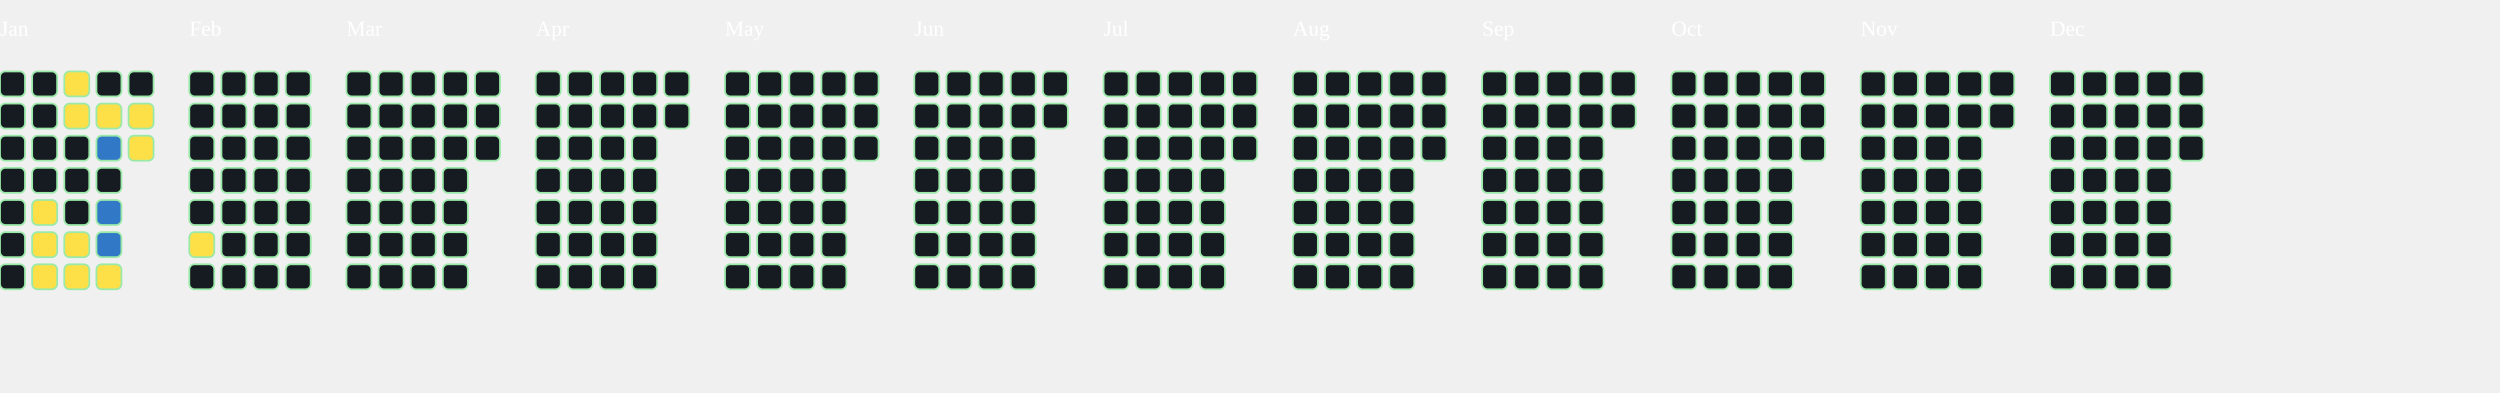
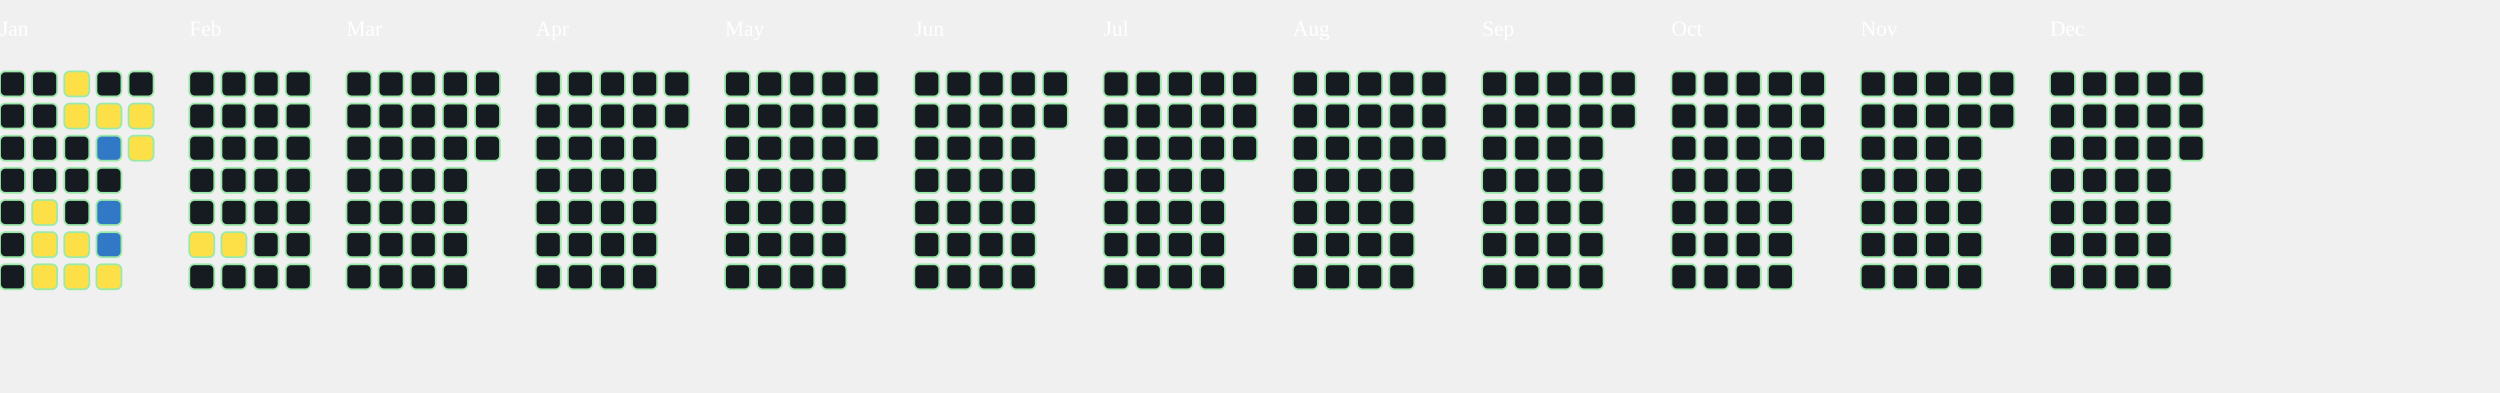
<svg xmlns="http://www.w3.org/2000/svg" width="1400" height="220" style="background:#161b22">
  <text x="0" y="20" fill="#ffffff" font-size="12">
      Jan
    </text>
  <rect x="0" y="40" width="14" height="14" rx="3" fill="#161b22" stroke="#9be9a8" stroke-width="1" />
  <rect x="0" y="58" width="14" height="14" rx="3" fill="#161b22" stroke="#9be9a8" stroke-width="1" />
  <rect x="0" y="76" width="14" height="14" rx="3" fill="#161b22" stroke="#9be9a8" stroke-width="1" />
  <rect x="0" y="94" width="14" height="14" rx="3" fill="#161b22" stroke="#9be9a8" stroke-width="1" />
  <rect x="0" y="112" width="14" height="14" rx="3" fill="#161b22" stroke="#9be9a8" stroke-width="1" />
  <rect x="0" y="130" width="14" height="14" rx="3" fill="#161b22" stroke="#9be9a8" stroke-width="1" />
  <rect x="0" y="148" width="14" height="14" rx="3" fill="#161b22" stroke="#9be9a8" stroke-width="1" />
  <rect x="18" y="40" width="14" height="14" rx="3" fill="#161b22" stroke="#9be9a8" stroke-width="1" />
  <rect x="18" y="58" width="14" height="14" rx="3" fill="#161b22" stroke="#9be9a8" stroke-width="1" />
  <rect x="18" y="76" width="14" height="14" rx="3" fill="#161b22" stroke="#9be9a8" stroke-width="1" />
  <rect x="18" y="94" width="14" height="14" rx="3" fill="#161b22" stroke="#9be9a8" stroke-width="1" />
  <rect x="18" y="112" width="14" height="14" rx="3" fill="#fde047" stroke="#9be9a8" stroke-width="1" />
  <rect x="18" y="130" width="14" height="14" rx="3" fill="#fde047" stroke="#9be9a8" stroke-width="1" />
  <rect x="18" y="148" width="14" height="14" rx="3" fill="#fde047" stroke="#9be9a8" stroke-width="1" />
  <rect x="36" y="40" width="14" height="14" rx="3" fill="#fde047" stroke="#9be9a8" stroke-width="1" />
  <rect x="36" y="58" width="14" height="14" rx="3" fill="#fde047" stroke="#9be9a8" stroke-width="1" />
  <rect x="36" y="76" width="14" height="14" rx="3" fill="#161b22" stroke="#9be9a8" stroke-width="1" />
  <rect x="36" y="94" width="14" height="14" rx="3" fill="#161b22" stroke="#9be9a8" stroke-width="1" />
  <rect x="36" y="112" width="14" height="14" rx="3" fill="#161b22" stroke="#9be9a8" stroke-width="1" />
  <rect x="36" y="130" width="14" height="14" rx="3" fill="#fde047" stroke="#9be9a8" stroke-width="1" />
  <rect x="36" y="148" width="14" height="14" rx="3" fill="#fde047" stroke="#9be9a8" stroke-width="1" />
  <rect x="54" y="40" width="14" height="14" rx="3" fill="#161b22" stroke="#9be9a8" stroke-width="1" />
  <rect x="54" y="58" width="14" height="14" rx="3" fill="#fde047" stroke="#9be9a8" stroke-width="1" />
  <rect x="54" y="76" width="14" height="14" rx="3" fill="#3178c6" stroke="#9be9a8" stroke-width="1" />
  <rect x="54" y="94" width="14" height="14" rx="3" fill="#161b22" stroke="#9be9a8" stroke-width="1" />
  <rect x="54" y="112" width="14" height="14" rx="3" fill="#3178c6" stroke="#9be9a8" stroke-width="1" />
  <rect x="54" y="130" width="14" height="14" rx="3" fill="#3178c6" stroke="#9be9a8" stroke-width="1" />
  <rect x="54" y="148" width="14" height="14" rx="3" fill="#fde047" stroke="#9be9a8" stroke-width="1" />
  <rect x="72" y="40" width="14" height="14" rx="3" fill="#161b22" stroke="#9be9a8" stroke-width="1" />
  <rect x="72" y="58" width="14" height="14" rx="3" fill="#fde047" stroke="#9be9a8" stroke-width="1" />
  <rect x="72" y="76" width="14" height="14" rx="3" fill="#fde047" stroke="#9be9a8" stroke-width="1" />
  <text x="106" y="20" fill="#ffffff" font-size="12">
      Feb
    </text>
  <rect x="106" y="40" width="14" height="14" rx="3" fill="#161b22" stroke="#9be9a8" stroke-width="1" />
  <rect x="106" y="58" width="14" height="14" rx="3" fill="#161b22" stroke="#9be9a8" stroke-width="1" />
  <rect x="106" y="76" width="14" height="14" rx="3" fill="#161b22" stroke="#9be9a8" stroke-width="1" />
  <rect x="106" y="94" width="14" height="14" rx="3" fill="#161b22" stroke="#9be9a8" stroke-width="1" />
  <rect x="106" y="112" width="14" height="14" rx="3" fill="#161b22" stroke="#9be9a8" stroke-width="1" />
  <rect x="106" y="130" width="14" height="14" rx="3" fill="#fde047" stroke="#9be9a8" stroke-width="1" />
  <rect x="106" y="148" width="14" height="14" rx="3" fill="#161b22" stroke="#9be9a8" stroke-width="1" />
  <rect x="124" y="40" width="14" height="14" rx="3" fill="#161b22" stroke="#9be9a8" stroke-width="1" />
  <rect x="124" y="58" width="14" height="14" rx="3" fill="#161b22" stroke="#9be9a8" stroke-width="1" />
  <rect x="124" y="76" width="14" height="14" rx="3" fill="#161b22" stroke="#9be9a8" stroke-width="1" />
  <rect x="124" y="94" width="14" height="14" rx="3" fill="#161b22" stroke="#9be9a8" stroke-width="1" />
  <rect x="124" y="112" width="14" height="14" rx="3" fill="#161b22" stroke="#9be9a8" stroke-width="1" />
-   <rect x="124" y="130" width="14" height="14" rx="3" fill="#161b22" stroke="#9be9a8" stroke-width="1" />
+   <rect x="124" y="130" width="14" height="14" rx="3" fill="#fde047" stroke="#9be9a8" stroke-width="1" />
  <rect x="124" y="148" width="14" height="14" rx="3" fill="#161b22" stroke="#9be9a8" stroke-width="1" />
  <rect x="142" y="40" width="14" height="14" rx="3" fill="#161b22" stroke="#9be9a8" stroke-width="1" />
  <rect x="142" y="58" width="14" height="14" rx="3" fill="#161b22" stroke="#9be9a8" stroke-width="1" />
  <rect x="142" y="76" width="14" height="14" rx="3" fill="#161b22" stroke="#9be9a8" stroke-width="1" />
  <rect x="142" y="94" width="14" height="14" rx="3" fill="#161b22" stroke="#9be9a8" stroke-width="1" />
  <rect x="142" y="112" width="14" height="14" rx="3" fill="#161b22" stroke="#9be9a8" stroke-width="1" />
  <rect x="142" y="130" width="14" height="14" rx="3" fill="#161b22" stroke="#9be9a8" stroke-width="1" />
  <rect x="142" y="148" width="14" height="14" rx="3" fill="#161b22" stroke="#9be9a8" stroke-width="1" />
  <rect x="160" y="40" width="14" height="14" rx="3" fill="#161b22" stroke="#9be9a8" stroke-width="1" />
  <rect x="160" y="58" width="14" height="14" rx="3" fill="#161b22" stroke="#9be9a8" stroke-width="1" />
  <rect x="160" y="76" width="14" height="14" rx="3" fill="#161b22" stroke="#9be9a8" stroke-width="1" />
  <rect x="160" y="94" width="14" height="14" rx="3" fill="#161b22" stroke="#9be9a8" stroke-width="1" />
  <rect x="160" y="112" width="14" height="14" rx="3" fill="#161b22" stroke="#9be9a8" stroke-width="1" />
  <rect x="160" y="130" width="14" height="14" rx="3" fill="#161b22" stroke="#9be9a8" stroke-width="1" />
  <rect x="160" y="148" width="14" height="14" rx="3" fill="#161b22" stroke="#9be9a8" stroke-width="1" />
  <text x="194" y="20" fill="#ffffff" font-size="12">
      Mar
    </text>
  <rect x="194" y="40" width="14" height="14" rx="3" fill="#161b22" stroke="#9be9a8" stroke-width="1" />
  <rect x="194" y="58" width="14" height="14" rx="3" fill="#161b22" stroke="#9be9a8" stroke-width="1" />
  <rect x="194" y="76" width="14" height="14" rx="3" fill="#161b22" stroke="#9be9a8" stroke-width="1" />
  <rect x="194" y="94" width="14" height="14" rx="3" fill="#161b22" stroke="#9be9a8" stroke-width="1" />
  <rect x="194" y="112" width="14" height="14" rx="3" fill="#161b22" stroke="#9be9a8" stroke-width="1" />
  <rect x="194" y="130" width="14" height="14" rx="3" fill="#161b22" stroke="#9be9a8" stroke-width="1" />
  <rect x="194" y="148" width="14" height="14" rx="3" fill="#161b22" stroke="#9be9a8" stroke-width="1" />
  <rect x="212" y="40" width="14" height="14" rx="3" fill="#161b22" stroke="#9be9a8" stroke-width="1" />
  <rect x="212" y="58" width="14" height="14" rx="3" fill="#161b22" stroke="#9be9a8" stroke-width="1" />
  <rect x="212" y="76" width="14" height="14" rx="3" fill="#161b22" stroke="#9be9a8" stroke-width="1" />
  <rect x="212" y="94" width="14" height="14" rx="3" fill="#161b22" stroke="#9be9a8" stroke-width="1" />
  <rect x="212" y="112" width="14" height="14" rx="3" fill="#161b22" stroke="#9be9a8" stroke-width="1" />
  <rect x="212" y="130" width="14" height="14" rx="3" fill="#161b22" stroke="#9be9a8" stroke-width="1" />
  <rect x="212" y="148" width="14" height="14" rx="3" fill="#161b22" stroke="#9be9a8" stroke-width="1" />
  <rect x="230" y="40" width="14" height="14" rx="3" fill="#161b22" stroke="#9be9a8" stroke-width="1" />
  <rect x="230" y="58" width="14" height="14" rx="3" fill="#161b22" stroke="#9be9a8" stroke-width="1" />
  <rect x="230" y="76" width="14" height="14" rx="3" fill="#161b22" stroke="#9be9a8" stroke-width="1" />
  <rect x="230" y="94" width="14" height="14" rx="3" fill="#161b22" stroke="#9be9a8" stroke-width="1" />
  <rect x="230" y="112" width="14" height="14" rx="3" fill="#161b22" stroke="#9be9a8" stroke-width="1" />
  <rect x="230" y="130" width="14" height="14" rx="3" fill="#161b22" stroke="#9be9a8" stroke-width="1" />
  <rect x="230" y="148" width="14" height="14" rx="3" fill="#161b22" stroke="#9be9a8" stroke-width="1" />
  <rect x="248" y="40" width="14" height="14" rx="3" fill="#161b22" stroke="#9be9a8" stroke-width="1" />
  <rect x="248" y="58" width="14" height="14" rx="3" fill="#161b22" stroke="#9be9a8" stroke-width="1" />
  <rect x="248" y="76" width="14" height="14" rx="3" fill="#161b22" stroke="#9be9a8" stroke-width="1" />
  <rect x="248" y="94" width="14" height="14" rx="3" fill="#161b22" stroke="#9be9a8" stroke-width="1" />
  <rect x="248" y="112" width="14" height="14" rx="3" fill="#161b22" stroke="#9be9a8" stroke-width="1" />
  <rect x="248" y="130" width="14" height="14" rx="3" fill="#161b22" stroke="#9be9a8" stroke-width="1" />
  <rect x="248" y="148" width="14" height="14" rx="3" fill="#161b22" stroke="#9be9a8" stroke-width="1" />
  <rect x="266" y="40" width="14" height="14" rx="3" fill="#161b22" stroke="#9be9a8" stroke-width="1" />
  <rect x="266" y="58" width="14" height="14" rx="3" fill="#161b22" stroke="#9be9a8" stroke-width="1" />
  <rect x="266" y="76" width="14" height="14" rx="3" fill="#161b22" stroke="#9be9a8" stroke-width="1" />
  <text x="300" y="20" fill="#ffffff" font-size="12">
      Apr
    </text>
  <rect x="300" y="40" width="14" height="14" rx="3" fill="#161b22" stroke="#9be9a8" stroke-width="1" />
  <rect x="300" y="58" width="14" height="14" rx="3" fill="#161b22" stroke="#9be9a8" stroke-width="1" />
  <rect x="300" y="76" width="14" height="14" rx="3" fill="#161b22" stroke="#9be9a8" stroke-width="1" />
  <rect x="300" y="94" width="14" height="14" rx="3" fill="#161b22" stroke="#9be9a8" stroke-width="1" />
  <rect x="300" y="112" width="14" height="14" rx="3" fill="#161b22" stroke="#9be9a8" stroke-width="1" />
  <rect x="300" y="130" width="14" height="14" rx="3" fill="#161b22" stroke="#9be9a8" stroke-width="1" />
  <rect x="300" y="148" width="14" height="14" rx="3" fill="#161b22" stroke="#9be9a8" stroke-width="1" />
  <rect x="318" y="40" width="14" height="14" rx="3" fill="#161b22" stroke="#9be9a8" stroke-width="1" />
  <rect x="318" y="58" width="14" height="14" rx="3" fill="#161b22" stroke="#9be9a8" stroke-width="1" />
  <rect x="318" y="76" width="14" height="14" rx="3" fill="#161b22" stroke="#9be9a8" stroke-width="1" />
  <rect x="318" y="94" width="14" height="14" rx="3" fill="#161b22" stroke="#9be9a8" stroke-width="1" />
  <rect x="318" y="112" width="14" height="14" rx="3" fill="#161b22" stroke="#9be9a8" stroke-width="1" />
  <rect x="318" y="130" width="14" height="14" rx="3" fill="#161b22" stroke="#9be9a8" stroke-width="1" />
  <rect x="318" y="148" width="14" height="14" rx="3" fill="#161b22" stroke="#9be9a8" stroke-width="1" />
  <rect x="336" y="40" width="14" height="14" rx="3" fill="#161b22" stroke="#9be9a8" stroke-width="1" />
  <rect x="336" y="58" width="14" height="14" rx="3" fill="#161b22" stroke="#9be9a8" stroke-width="1" />
  <rect x="336" y="76" width="14" height="14" rx="3" fill="#161b22" stroke="#9be9a8" stroke-width="1" />
  <rect x="336" y="94" width="14" height="14" rx="3" fill="#161b22" stroke="#9be9a8" stroke-width="1" />
  <rect x="336" y="112" width="14" height="14" rx="3" fill="#161b22" stroke="#9be9a8" stroke-width="1" />
  <rect x="336" y="130" width="14" height="14" rx="3" fill="#161b22" stroke="#9be9a8" stroke-width="1" />
  <rect x="336" y="148" width="14" height="14" rx="3" fill="#161b22" stroke="#9be9a8" stroke-width="1" />
  <rect x="354" y="40" width="14" height="14" rx="3" fill="#161b22" stroke="#9be9a8" stroke-width="1" />
  <rect x="354" y="58" width="14" height="14" rx="3" fill="#161b22" stroke="#9be9a8" stroke-width="1" />
  <rect x="354" y="76" width="14" height="14" rx="3" fill="#161b22" stroke="#9be9a8" stroke-width="1" />
  <rect x="354" y="94" width="14" height="14" rx="3" fill="#161b22" stroke="#9be9a8" stroke-width="1" />
  <rect x="354" y="112" width="14" height="14" rx="3" fill="#161b22" stroke="#9be9a8" stroke-width="1" />
  <rect x="354" y="130" width="14" height="14" rx="3" fill="#161b22" stroke="#9be9a8" stroke-width="1" />
  <rect x="354" y="148" width="14" height="14" rx="3" fill="#161b22" stroke="#9be9a8" stroke-width="1" />
  <rect x="372" y="40" width="14" height="14" rx="3" fill="#161b22" stroke="#9be9a8" stroke-width="1" />
  <rect x="372" y="58" width="14" height="14" rx="3" fill="#161b22" stroke="#9be9a8" stroke-width="1" />
  <text x="406" y="20" fill="#ffffff" font-size="12">
      May
    </text>
  <rect x="406" y="40" width="14" height="14" rx="3" fill="#161b22" stroke="#9be9a8" stroke-width="1" />
  <rect x="406" y="58" width="14" height="14" rx="3" fill="#161b22" stroke="#9be9a8" stroke-width="1" />
  <rect x="406" y="76" width="14" height="14" rx="3" fill="#161b22" stroke="#9be9a8" stroke-width="1" />
  <rect x="406" y="94" width="14" height="14" rx="3" fill="#161b22" stroke="#9be9a8" stroke-width="1" />
  <rect x="406" y="112" width="14" height="14" rx="3" fill="#161b22" stroke="#9be9a8" stroke-width="1" />
  <rect x="406" y="130" width="14" height="14" rx="3" fill="#161b22" stroke="#9be9a8" stroke-width="1" />
  <rect x="406" y="148" width="14" height="14" rx="3" fill="#161b22" stroke="#9be9a8" stroke-width="1" />
  <rect x="424" y="40" width="14" height="14" rx="3" fill="#161b22" stroke="#9be9a8" stroke-width="1" />
  <rect x="424" y="58" width="14" height="14" rx="3" fill="#161b22" stroke="#9be9a8" stroke-width="1" />
  <rect x="424" y="76" width="14" height="14" rx="3" fill="#161b22" stroke="#9be9a8" stroke-width="1" />
  <rect x="424" y="94" width="14" height="14" rx="3" fill="#161b22" stroke="#9be9a8" stroke-width="1" />
  <rect x="424" y="112" width="14" height="14" rx="3" fill="#161b22" stroke="#9be9a8" stroke-width="1" />
  <rect x="424" y="130" width="14" height="14" rx="3" fill="#161b22" stroke="#9be9a8" stroke-width="1" />
  <rect x="424" y="148" width="14" height="14" rx="3" fill="#161b22" stroke="#9be9a8" stroke-width="1" />
  <rect x="442" y="40" width="14" height="14" rx="3" fill="#161b22" stroke="#9be9a8" stroke-width="1" />
  <rect x="442" y="58" width="14" height="14" rx="3" fill="#161b22" stroke="#9be9a8" stroke-width="1" />
  <rect x="442" y="76" width="14" height="14" rx="3" fill="#161b22" stroke="#9be9a8" stroke-width="1" />
  <rect x="442" y="94" width="14" height="14" rx="3" fill="#161b22" stroke="#9be9a8" stroke-width="1" />
  <rect x="442" y="112" width="14" height="14" rx="3" fill="#161b22" stroke="#9be9a8" stroke-width="1" />
  <rect x="442" y="130" width="14" height="14" rx="3" fill="#161b22" stroke="#9be9a8" stroke-width="1" />
  <rect x="442" y="148" width="14" height="14" rx="3" fill="#161b22" stroke="#9be9a8" stroke-width="1" />
  <rect x="460" y="40" width="14" height="14" rx="3" fill="#161b22" stroke="#9be9a8" stroke-width="1" />
  <rect x="460" y="58" width="14" height="14" rx="3" fill="#161b22" stroke="#9be9a8" stroke-width="1" />
  <rect x="460" y="76" width="14" height="14" rx="3" fill="#161b22" stroke="#9be9a8" stroke-width="1" />
  <rect x="460" y="94" width="14" height="14" rx="3" fill="#161b22" stroke="#9be9a8" stroke-width="1" />
  <rect x="460" y="112" width="14" height="14" rx="3" fill="#161b22" stroke="#9be9a8" stroke-width="1" />
  <rect x="460" y="130" width="14" height="14" rx="3" fill="#161b22" stroke="#9be9a8" stroke-width="1" />
  <rect x="460" y="148" width="14" height="14" rx="3" fill="#161b22" stroke="#9be9a8" stroke-width="1" />
  <rect x="478" y="40" width="14" height="14" rx="3" fill="#161b22" stroke="#9be9a8" stroke-width="1" />
  <rect x="478" y="58" width="14" height="14" rx="3" fill="#161b22" stroke="#9be9a8" stroke-width="1" />
  <rect x="478" y="76" width="14" height="14" rx="3" fill="#161b22" stroke="#9be9a8" stroke-width="1" />
  <text x="512" y="20" fill="#ffffff" font-size="12">
      Jun
    </text>
  <rect x="512" y="40" width="14" height="14" rx="3" fill="#161b22" stroke="#9be9a8" stroke-width="1" />
  <rect x="512" y="58" width="14" height="14" rx="3" fill="#161b22" stroke="#9be9a8" stroke-width="1" />
  <rect x="512" y="76" width="14" height="14" rx="3" fill="#161b22" stroke="#9be9a8" stroke-width="1" />
  <rect x="512" y="94" width="14" height="14" rx="3" fill="#161b22" stroke="#9be9a8" stroke-width="1" />
  <rect x="512" y="112" width="14" height="14" rx="3" fill="#161b22" stroke="#9be9a8" stroke-width="1" />
  <rect x="512" y="130" width="14" height="14" rx="3" fill="#161b22" stroke="#9be9a8" stroke-width="1" />
  <rect x="512" y="148" width="14" height="14" rx="3" fill="#161b22" stroke="#9be9a8" stroke-width="1" />
  <rect x="530" y="40" width="14" height="14" rx="3" fill="#161b22" stroke="#9be9a8" stroke-width="1" />
  <rect x="530" y="58" width="14" height="14" rx="3" fill="#161b22" stroke="#9be9a8" stroke-width="1" />
  <rect x="530" y="76" width="14" height="14" rx="3" fill="#161b22" stroke="#9be9a8" stroke-width="1" />
  <rect x="530" y="94" width="14" height="14" rx="3" fill="#161b22" stroke="#9be9a8" stroke-width="1" />
  <rect x="530" y="112" width="14" height="14" rx="3" fill="#161b22" stroke="#9be9a8" stroke-width="1" />
  <rect x="530" y="130" width="14" height="14" rx="3" fill="#161b22" stroke="#9be9a8" stroke-width="1" />
  <rect x="530" y="148" width="14" height="14" rx="3" fill="#161b22" stroke="#9be9a8" stroke-width="1" />
  <rect x="548" y="40" width="14" height="14" rx="3" fill="#161b22" stroke="#9be9a8" stroke-width="1" />
  <rect x="548" y="58" width="14" height="14" rx="3" fill="#161b22" stroke="#9be9a8" stroke-width="1" />
  <rect x="548" y="76" width="14" height="14" rx="3" fill="#161b22" stroke="#9be9a8" stroke-width="1" />
  <rect x="548" y="94" width="14" height="14" rx="3" fill="#161b22" stroke="#9be9a8" stroke-width="1" />
  <rect x="548" y="112" width="14" height="14" rx="3" fill="#161b22" stroke="#9be9a8" stroke-width="1" />
  <rect x="548" y="130" width="14" height="14" rx="3" fill="#161b22" stroke="#9be9a8" stroke-width="1" />
  <rect x="548" y="148" width="14" height="14" rx="3" fill="#161b22" stroke="#9be9a8" stroke-width="1" />
  <rect x="566" y="40" width="14" height="14" rx="3" fill="#161b22" stroke="#9be9a8" stroke-width="1" />
  <rect x="566" y="58" width="14" height="14" rx="3" fill="#161b22" stroke="#9be9a8" stroke-width="1" />
  <rect x="566" y="76" width="14" height="14" rx="3" fill="#161b22" stroke="#9be9a8" stroke-width="1" />
  <rect x="566" y="94" width="14" height="14" rx="3" fill="#161b22" stroke="#9be9a8" stroke-width="1" />
  <rect x="566" y="112" width="14" height="14" rx="3" fill="#161b22" stroke="#9be9a8" stroke-width="1" />
  <rect x="566" y="130" width="14" height="14" rx="3" fill="#161b22" stroke="#9be9a8" stroke-width="1" />
  <rect x="566" y="148" width="14" height="14" rx="3" fill="#161b22" stroke="#9be9a8" stroke-width="1" />
  <rect x="584" y="40" width="14" height="14" rx="3" fill="#161b22" stroke="#9be9a8" stroke-width="1" />
  <rect x="584" y="58" width="14" height="14" rx="3" fill="#161b22" stroke="#9be9a8" stroke-width="1" />
  <text x="618" y="20" fill="#ffffff" font-size="12">
      Jul
    </text>
  <rect x="618" y="40" width="14" height="14" rx="3" fill="#161b22" stroke="#9be9a8" stroke-width="1" />
  <rect x="618" y="58" width="14" height="14" rx="3" fill="#161b22" stroke="#9be9a8" stroke-width="1" />
  <rect x="618" y="76" width="14" height="14" rx="3" fill="#161b22" stroke="#9be9a8" stroke-width="1" />
  <rect x="618" y="94" width="14" height="14" rx="3" fill="#161b22" stroke="#9be9a8" stroke-width="1" />
  <rect x="618" y="112" width="14" height="14" rx="3" fill="#161b22" stroke="#9be9a8" stroke-width="1" />
  <rect x="618" y="130" width="14" height="14" rx="3" fill="#161b22" stroke="#9be9a8" stroke-width="1" />
  <rect x="618" y="148" width="14" height="14" rx="3" fill="#161b22" stroke="#9be9a8" stroke-width="1" />
  <rect x="636" y="40" width="14" height="14" rx="3" fill="#161b22" stroke="#9be9a8" stroke-width="1" />
  <rect x="636" y="58" width="14" height="14" rx="3" fill="#161b22" stroke="#9be9a8" stroke-width="1" />
  <rect x="636" y="76" width="14" height="14" rx="3" fill="#161b22" stroke="#9be9a8" stroke-width="1" />
  <rect x="636" y="94" width="14" height="14" rx="3" fill="#161b22" stroke="#9be9a8" stroke-width="1" />
  <rect x="636" y="112" width="14" height="14" rx="3" fill="#161b22" stroke="#9be9a8" stroke-width="1" />
  <rect x="636" y="130" width="14" height="14" rx="3" fill="#161b22" stroke="#9be9a8" stroke-width="1" />
  <rect x="636" y="148" width="14" height="14" rx="3" fill="#161b22" stroke="#9be9a8" stroke-width="1" />
  <rect x="654" y="40" width="14" height="14" rx="3" fill="#161b22" stroke="#9be9a8" stroke-width="1" />
  <rect x="654" y="58" width="14" height="14" rx="3" fill="#161b22" stroke="#9be9a8" stroke-width="1" />
  <rect x="654" y="76" width="14" height="14" rx="3" fill="#161b22" stroke="#9be9a8" stroke-width="1" />
  <rect x="654" y="94" width="14" height="14" rx="3" fill="#161b22" stroke="#9be9a8" stroke-width="1" />
  <rect x="654" y="112" width="14" height="14" rx="3" fill="#161b22" stroke="#9be9a8" stroke-width="1" />
  <rect x="654" y="130" width="14" height="14" rx="3" fill="#161b22" stroke="#9be9a8" stroke-width="1" />
  <rect x="654" y="148" width="14" height="14" rx="3" fill="#161b22" stroke="#9be9a8" stroke-width="1" />
  <rect x="672" y="40" width="14" height="14" rx="3" fill="#161b22" stroke="#9be9a8" stroke-width="1" />
  <rect x="672" y="58" width="14" height="14" rx="3" fill="#161b22" stroke="#9be9a8" stroke-width="1" />
  <rect x="672" y="76" width="14" height="14" rx="3" fill="#161b22" stroke="#9be9a8" stroke-width="1" />
  <rect x="672" y="94" width="14" height="14" rx="3" fill="#161b22" stroke="#9be9a8" stroke-width="1" />
  <rect x="672" y="112" width="14" height="14" rx="3" fill="#161b22" stroke="#9be9a8" stroke-width="1" />
  <rect x="672" y="130" width="14" height="14" rx="3" fill="#161b22" stroke="#9be9a8" stroke-width="1" />
  <rect x="672" y="148" width="14" height="14" rx="3" fill="#161b22" stroke="#9be9a8" stroke-width="1" />
  <rect x="690" y="40" width="14" height="14" rx="3" fill="#161b22" stroke="#9be9a8" stroke-width="1" />
  <rect x="690" y="58" width="14" height="14" rx="3" fill="#161b22" stroke="#9be9a8" stroke-width="1" />
  <rect x="690" y="76" width="14" height="14" rx="3" fill="#161b22" stroke="#9be9a8" stroke-width="1" />
  <text x="724" y="20" fill="#ffffff" font-size="12">
      Aug
    </text>
  <rect x="724" y="40" width="14" height="14" rx="3" fill="#161b22" stroke="#9be9a8" stroke-width="1" />
  <rect x="724" y="58" width="14" height="14" rx="3" fill="#161b22" stroke="#9be9a8" stroke-width="1" />
  <rect x="724" y="76" width="14" height="14" rx="3" fill="#161b22" stroke="#9be9a8" stroke-width="1" />
  <rect x="724" y="94" width="14" height="14" rx="3" fill="#161b22" stroke="#9be9a8" stroke-width="1" />
  <rect x="724" y="112" width="14" height="14" rx="3" fill="#161b22" stroke="#9be9a8" stroke-width="1" />
  <rect x="724" y="130" width="14" height="14" rx="3" fill="#161b22" stroke="#9be9a8" stroke-width="1" />
  <rect x="724" y="148" width="14" height="14" rx="3" fill="#161b22" stroke="#9be9a8" stroke-width="1" />
  <rect x="742" y="40" width="14" height="14" rx="3" fill="#161b22" stroke="#9be9a8" stroke-width="1" />
  <rect x="742" y="58" width="14" height="14" rx="3" fill="#161b22" stroke="#9be9a8" stroke-width="1" />
  <rect x="742" y="76" width="14" height="14" rx="3" fill="#161b22" stroke="#9be9a8" stroke-width="1" />
  <rect x="742" y="94" width="14" height="14" rx="3" fill="#161b22" stroke="#9be9a8" stroke-width="1" />
  <rect x="742" y="112" width="14" height="14" rx="3" fill="#161b22" stroke="#9be9a8" stroke-width="1" />
  <rect x="742" y="130" width="14" height="14" rx="3" fill="#161b22" stroke="#9be9a8" stroke-width="1" />
  <rect x="742" y="148" width="14" height="14" rx="3" fill="#161b22" stroke="#9be9a8" stroke-width="1" />
  <rect x="760" y="40" width="14" height="14" rx="3" fill="#161b22" stroke="#9be9a8" stroke-width="1" />
  <rect x="760" y="58" width="14" height="14" rx="3" fill="#161b22" stroke="#9be9a8" stroke-width="1" />
  <rect x="760" y="76" width="14" height="14" rx="3" fill="#161b22" stroke="#9be9a8" stroke-width="1" />
  <rect x="760" y="94" width="14" height="14" rx="3" fill="#161b22" stroke="#9be9a8" stroke-width="1" />
  <rect x="760" y="112" width="14" height="14" rx="3" fill="#161b22" stroke="#9be9a8" stroke-width="1" />
  <rect x="760" y="130" width="14" height="14" rx="3" fill="#161b22" stroke="#9be9a8" stroke-width="1" />
  <rect x="760" y="148" width="14" height="14" rx="3" fill="#161b22" stroke="#9be9a8" stroke-width="1" />
  <rect x="778" y="40" width="14" height="14" rx="3" fill="#161b22" stroke="#9be9a8" stroke-width="1" />
  <rect x="778" y="58" width="14" height="14" rx="3" fill="#161b22" stroke="#9be9a8" stroke-width="1" />
  <rect x="778" y="76" width="14" height="14" rx="3" fill="#161b22" stroke="#9be9a8" stroke-width="1" />
  <rect x="778" y="94" width="14" height="14" rx="3" fill="#161b22" stroke="#9be9a8" stroke-width="1" />
  <rect x="778" y="112" width="14" height="14" rx="3" fill="#161b22" stroke="#9be9a8" stroke-width="1" />
  <rect x="778" y="130" width="14" height="14" rx="3" fill="#161b22" stroke="#9be9a8" stroke-width="1" />
  <rect x="778" y="148" width="14" height="14" rx="3" fill="#161b22" stroke="#9be9a8" stroke-width="1" />
  <rect x="796" y="40" width="14" height="14" rx="3" fill="#161b22" stroke="#9be9a8" stroke-width="1" />
  <rect x="796" y="58" width="14" height="14" rx="3" fill="#161b22" stroke="#9be9a8" stroke-width="1" />
  <rect x="796" y="76" width="14" height="14" rx="3" fill="#161b22" stroke="#9be9a8" stroke-width="1" />
  <text x="830" y="20" fill="#ffffff" font-size="12">
      Sep
    </text>
  <rect x="830" y="40" width="14" height="14" rx="3" fill="#161b22" stroke="#9be9a8" stroke-width="1" />
  <rect x="830" y="58" width="14" height="14" rx="3" fill="#161b22" stroke="#9be9a8" stroke-width="1" />
  <rect x="830" y="76" width="14" height="14" rx="3" fill="#161b22" stroke="#9be9a8" stroke-width="1" />
  <rect x="830" y="94" width="14" height="14" rx="3" fill="#161b22" stroke="#9be9a8" stroke-width="1" />
  <rect x="830" y="112" width="14" height="14" rx="3" fill="#161b22" stroke="#9be9a8" stroke-width="1" />
  <rect x="830" y="130" width="14" height="14" rx="3" fill="#161b22" stroke="#9be9a8" stroke-width="1" />
  <rect x="830" y="148" width="14" height="14" rx="3" fill="#161b22" stroke="#9be9a8" stroke-width="1" />
  <rect x="848" y="40" width="14" height="14" rx="3" fill="#161b22" stroke="#9be9a8" stroke-width="1" />
  <rect x="848" y="58" width="14" height="14" rx="3" fill="#161b22" stroke="#9be9a8" stroke-width="1" />
  <rect x="848" y="76" width="14" height="14" rx="3" fill="#161b22" stroke="#9be9a8" stroke-width="1" />
  <rect x="848" y="94" width="14" height="14" rx="3" fill="#161b22" stroke="#9be9a8" stroke-width="1" />
  <rect x="848" y="112" width="14" height="14" rx="3" fill="#161b22" stroke="#9be9a8" stroke-width="1" />
  <rect x="848" y="130" width="14" height="14" rx="3" fill="#161b22" stroke="#9be9a8" stroke-width="1" />
  <rect x="848" y="148" width="14" height="14" rx="3" fill="#161b22" stroke="#9be9a8" stroke-width="1" />
  <rect x="866" y="40" width="14" height="14" rx="3" fill="#161b22" stroke="#9be9a8" stroke-width="1" />
  <rect x="866" y="58" width="14" height="14" rx="3" fill="#161b22" stroke="#9be9a8" stroke-width="1" />
  <rect x="866" y="76" width="14" height="14" rx="3" fill="#161b22" stroke="#9be9a8" stroke-width="1" />
  <rect x="866" y="94" width="14" height="14" rx="3" fill="#161b22" stroke="#9be9a8" stroke-width="1" />
  <rect x="866" y="112" width="14" height="14" rx="3" fill="#161b22" stroke="#9be9a8" stroke-width="1" />
  <rect x="866" y="130" width="14" height="14" rx="3" fill="#161b22" stroke="#9be9a8" stroke-width="1" />
  <rect x="866" y="148" width="14" height="14" rx="3" fill="#161b22" stroke="#9be9a8" stroke-width="1" />
  <rect x="884" y="40" width="14" height="14" rx="3" fill="#161b22" stroke="#9be9a8" stroke-width="1" />
  <rect x="884" y="58" width="14" height="14" rx="3" fill="#161b22" stroke="#9be9a8" stroke-width="1" />
  <rect x="884" y="76" width="14" height="14" rx="3" fill="#161b22" stroke="#9be9a8" stroke-width="1" />
  <rect x="884" y="94" width="14" height="14" rx="3" fill="#161b22" stroke="#9be9a8" stroke-width="1" />
  <rect x="884" y="112" width="14" height="14" rx="3" fill="#161b22" stroke="#9be9a8" stroke-width="1" />
  <rect x="884" y="130" width="14" height="14" rx="3" fill="#161b22" stroke="#9be9a8" stroke-width="1" />
  <rect x="884" y="148" width="14" height="14" rx="3" fill="#161b22" stroke="#9be9a8" stroke-width="1" />
  <rect x="902" y="40" width="14" height="14" rx="3" fill="#161b22" stroke="#9be9a8" stroke-width="1" />
  <rect x="902" y="58" width="14" height="14" rx="3" fill="#161b22" stroke="#9be9a8" stroke-width="1" />
  <text x="936" y="20" fill="#ffffff" font-size="12">
      Oct
    </text>
  <rect x="936" y="40" width="14" height="14" rx="3" fill="#161b22" stroke="#9be9a8" stroke-width="1" />
  <rect x="936" y="58" width="14" height="14" rx="3" fill="#161b22" stroke="#9be9a8" stroke-width="1" />
  <rect x="936" y="76" width="14" height="14" rx="3" fill="#161b22" stroke="#9be9a8" stroke-width="1" />
  <rect x="936" y="94" width="14" height="14" rx="3" fill="#161b22" stroke="#9be9a8" stroke-width="1" />
  <rect x="936" y="112" width="14" height="14" rx="3" fill="#161b22" stroke="#9be9a8" stroke-width="1" />
  <rect x="936" y="130" width="14" height="14" rx="3" fill="#161b22" stroke="#9be9a8" stroke-width="1" />
  <rect x="936" y="148" width="14" height="14" rx="3" fill="#161b22" stroke="#9be9a8" stroke-width="1" />
  <rect x="954" y="40" width="14" height="14" rx="3" fill="#161b22" stroke="#9be9a8" stroke-width="1" />
  <rect x="954" y="58" width="14" height="14" rx="3" fill="#161b22" stroke="#9be9a8" stroke-width="1" />
  <rect x="954" y="76" width="14" height="14" rx="3" fill="#161b22" stroke="#9be9a8" stroke-width="1" />
  <rect x="954" y="94" width="14" height="14" rx="3" fill="#161b22" stroke="#9be9a8" stroke-width="1" />
  <rect x="954" y="112" width="14" height="14" rx="3" fill="#161b22" stroke="#9be9a8" stroke-width="1" />
  <rect x="954" y="130" width="14" height="14" rx="3" fill="#161b22" stroke="#9be9a8" stroke-width="1" />
  <rect x="954" y="148" width="14" height="14" rx="3" fill="#161b22" stroke="#9be9a8" stroke-width="1" />
  <rect x="972" y="40" width="14" height="14" rx="3" fill="#161b22" stroke="#9be9a8" stroke-width="1" />
  <rect x="972" y="58" width="14" height="14" rx="3" fill="#161b22" stroke="#9be9a8" stroke-width="1" />
  <rect x="972" y="76" width="14" height="14" rx="3" fill="#161b22" stroke="#9be9a8" stroke-width="1" />
  <rect x="972" y="94" width="14" height="14" rx="3" fill="#161b22" stroke="#9be9a8" stroke-width="1" />
  <rect x="972" y="112" width="14" height="14" rx="3" fill="#161b22" stroke="#9be9a8" stroke-width="1" />
  <rect x="972" y="130" width="14" height="14" rx="3" fill="#161b22" stroke="#9be9a8" stroke-width="1" />
  <rect x="972" y="148" width="14" height="14" rx="3" fill="#161b22" stroke="#9be9a8" stroke-width="1" />
  <rect x="990" y="40" width="14" height="14" rx="3" fill="#161b22" stroke="#9be9a8" stroke-width="1" />
  <rect x="990" y="58" width="14" height="14" rx="3" fill="#161b22" stroke="#9be9a8" stroke-width="1" />
  <rect x="990" y="76" width="14" height="14" rx="3" fill="#161b22" stroke="#9be9a8" stroke-width="1" />
  <rect x="990" y="94" width="14" height="14" rx="3" fill="#161b22" stroke="#9be9a8" stroke-width="1" />
  <rect x="990" y="112" width="14" height="14" rx="3" fill="#161b22" stroke="#9be9a8" stroke-width="1" />
  <rect x="990" y="130" width="14" height="14" rx="3" fill="#161b22" stroke="#9be9a8" stroke-width="1" />
  <rect x="990" y="148" width="14" height="14" rx="3" fill="#161b22" stroke="#9be9a8" stroke-width="1" />
  <rect x="1008" y="40" width="14" height="14" rx="3" fill="#161b22" stroke="#9be9a8" stroke-width="1" />
  <rect x="1008" y="58" width="14" height="14" rx="3" fill="#161b22" stroke="#9be9a8" stroke-width="1" />
  <rect x="1008" y="76" width="14" height="14" rx="3" fill="#161b22" stroke="#9be9a8" stroke-width="1" />
  <text x="1042" y="20" fill="#ffffff" font-size="12">
      Nov
    </text>
  <rect x="1042" y="40" width="14" height="14" rx="3" fill="#161b22" stroke="#9be9a8" stroke-width="1" />
  <rect x="1042" y="58" width="14" height="14" rx="3" fill="#161b22" stroke="#9be9a8" stroke-width="1" />
  <rect x="1042" y="76" width="14" height="14" rx="3" fill="#161b22" stroke="#9be9a8" stroke-width="1" />
  <rect x="1042" y="94" width="14" height="14" rx="3" fill="#161b22" stroke="#9be9a8" stroke-width="1" />
  <rect x="1042" y="112" width="14" height="14" rx="3" fill="#161b22" stroke="#9be9a8" stroke-width="1" />
  <rect x="1042" y="130" width="14" height="14" rx="3" fill="#161b22" stroke="#9be9a8" stroke-width="1" />
  <rect x="1042" y="148" width="14" height="14" rx="3" fill="#161b22" stroke="#9be9a8" stroke-width="1" />
  <rect x="1060" y="40" width="14" height="14" rx="3" fill="#161b22" stroke="#9be9a8" stroke-width="1" />
  <rect x="1060" y="58" width="14" height="14" rx="3" fill="#161b22" stroke="#9be9a8" stroke-width="1" />
  <rect x="1060" y="76" width="14" height="14" rx="3" fill="#161b22" stroke="#9be9a8" stroke-width="1" />
  <rect x="1060" y="94" width="14" height="14" rx="3" fill="#161b22" stroke="#9be9a8" stroke-width="1" />
  <rect x="1060" y="112" width="14" height="14" rx="3" fill="#161b22" stroke="#9be9a8" stroke-width="1" />
  <rect x="1060" y="130" width="14" height="14" rx="3" fill="#161b22" stroke="#9be9a8" stroke-width="1" />
  <rect x="1060" y="148" width="14" height="14" rx="3" fill="#161b22" stroke="#9be9a8" stroke-width="1" />
  <rect x="1078" y="40" width="14" height="14" rx="3" fill="#161b22" stroke="#9be9a8" stroke-width="1" />
  <rect x="1078" y="58" width="14" height="14" rx="3" fill="#161b22" stroke="#9be9a8" stroke-width="1" />
  <rect x="1078" y="76" width="14" height="14" rx="3" fill="#161b22" stroke="#9be9a8" stroke-width="1" />
  <rect x="1078" y="94" width="14" height="14" rx="3" fill="#161b22" stroke="#9be9a8" stroke-width="1" />
  <rect x="1078" y="112" width="14" height="14" rx="3" fill="#161b22" stroke="#9be9a8" stroke-width="1" />
  <rect x="1078" y="130" width="14" height="14" rx="3" fill="#161b22" stroke="#9be9a8" stroke-width="1" />
  <rect x="1078" y="148" width="14" height="14" rx="3" fill="#161b22" stroke="#9be9a8" stroke-width="1" />
  <rect x="1096" y="40" width="14" height="14" rx="3" fill="#161b22" stroke="#9be9a8" stroke-width="1" />
  <rect x="1096" y="58" width="14" height="14" rx="3" fill="#161b22" stroke="#9be9a8" stroke-width="1" />
  <rect x="1096" y="76" width="14" height="14" rx="3" fill="#161b22" stroke="#9be9a8" stroke-width="1" />
  <rect x="1096" y="94" width="14" height="14" rx="3" fill="#161b22" stroke="#9be9a8" stroke-width="1" />
  <rect x="1096" y="112" width="14" height="14" rx="3" fill="#161b22" stroke="#9be9a8" stroke-width="1" />
  <rect x="1096" y="130" width="14" height="14" rx="3" fill="#161b22" stroke="#9be9a8" stroke-width="1" />
  <rect x="1096" y="148" width="14" height="14" rx="3" fill="#161b22" stroke="#9be9a8" stroke-width="1" />
  <rect x="1114" y="40" width="14" height="14" rx="3" fill="#161b22" stroke="#9be9a8" stroke-width="1" />
  <rect x="1114" y="58" width="14" height="14" rx="3" fill="#161b22" stroke="#9be9a8" stroke-width="1" />
  <text x="1148" y="20" fill="#ffffff" font-size="12">
      Dec
    </text>
  <rect x="1148" y="40" width="14" height="14" rx="3" fill="#161b22" stroke="#9be9a8" stroke-width="1" />
  <rect x="1148" y="58" width="14" height="14" rx="3" fill="#161b22" stroke="#9be9a8" stroke-width="1" />
  <rect x="1148" y="76" width="14" height="14" rx="3" fill="#161b22" stroke="#9be9a8" stroke-width="1" />
  <rect x="1148" y="94" width="14" height="14" rx="3" fill="#161b22" stroke="#9be9a8" stroke-width="1" />
  <rect x="1148" y="112" width="14" height="14" rx="3" fill="#161b22" stroke="#9be9a8" stroke-width="1" />
  <rect x="1148" y="130" width="14" height="14" rx="3" fill="#161b22" stroke="#9be9a8" stroke-width="1" />
  <rect x="1148" y="148" width="14" height="14" rx="3" fill="#161b22" stroke="#9be9a8" stroke-width="1" />
  <rect x="1166" y="40" width="14" height="14" rx="3" fill="#161b22" stroke="#9be9a8" stroke-width="1" />
  <rect x="1166" y="58" width="14" height="14" rx="3" fill="#161b22" stroke="#9be9a8" stroke-width="1" />
  <rect x="1166" y="76" width="14" height="14" rx="3" fill="#161b22" stroke="#9be9a8" stroke-width="1" />
  <rect x="1166" y="94" width="14" height="14" rx="3" fill="#161b22" stroke="#9be9a8" stroke-width="1" />
  <rect x="1166" y="112" width="14" height="14" rx="3" fill="#161b22" stroke="#9be9a8" stroke-width="1" />
  <rect x="1166" y="130" width="14" height="14" rx="3" fill="#161b22" stroke="#9be9a8" stroke-width="1" />
  <rect x="1166" y="148" width="14" height="14" rx="3" fill="#161b22" stroke="#9be9a8" stroke-width="1" />
  <rect x="1184" y="40" width="14" height="14" rx="3" fill="#161b22" stroke="#9be9a8" stroke-width="1" />
  <rect x="1184" y="58" width="14" height="14" rx="3" fill="#161b22" stroke="#9be9a8" stroke-width="1" />
  <rect x="1184" y="76" width="14" height="14" rx="3" fill="#161b22" stroke="#9be9a8" stroke-width="1" />
  <rect x="1184" y="94" width="14" height="14" rx="3" fill="#161b22" stroke="#9be9a8" stroke-width="1" />
  <rect x="1184" y="112" width="14" height="14" rx="3" fill="#161b22" stroke="#9be9a8" stroke-width="1" />
  <rect x="1184" y="130" width="14" height="14" rx="3" fill="#161b22" stroke="#9be9a8" stroke-width="1" />
  <rect x="1184" y="148" width="14" height="14" rx="3" fill="#161b22" stroke="#9be9a8" stroke-width="1" />
  <rect x="1202" y="40" width="14" height="14" rx="3" fill="#161b22" stroke="#9be9a8" stroke-width="1" />
  <rect x="1202" y="58" width="14" height="14" rx="3" fill="#161b22" stroke="#9be9a8" stroke-width="1" />
  <rect x="1202" y="76" width="14" height="14" rx="3" fill="#161b22" stroke="#9be9a8" stroke-width="1" />
  <rect x="1202" y="94" width="14" height="14" rx="3" fill="#161b22" stroke="#9be9a8" stroke-width="1" />
  <rect x="1202" y="112" width="14" height="14" rx="3" fill="#161b22" stroke="#9be9a8" stroke-width="1" />
  <rect x="1202" y="130" width="14" height="14" rx="3" fill="#161b22" stroke="#9be9a8" stroke-width="1" />
  <rect x="1202" y="148" width="14" height="14" rx="3" fill="#161b22" stroke="#9be9a8" stroke-width="1" />
  <rect x="1220" y="40" width="14" height="14" rx="3" fill="#161b22" stroke="#9be9a8" stroke-width="1" />
  <rect x="1220" y="58" width="14" height="14" rx="3" fill="#161b22" stroke="#9be9a8" stroke-width="1" />
  <rect x="1220" y="76" width="14" height="14" rx="3" fill="#161b22" stroke="#9be9a8" stroke-width="1" />
</svg>
